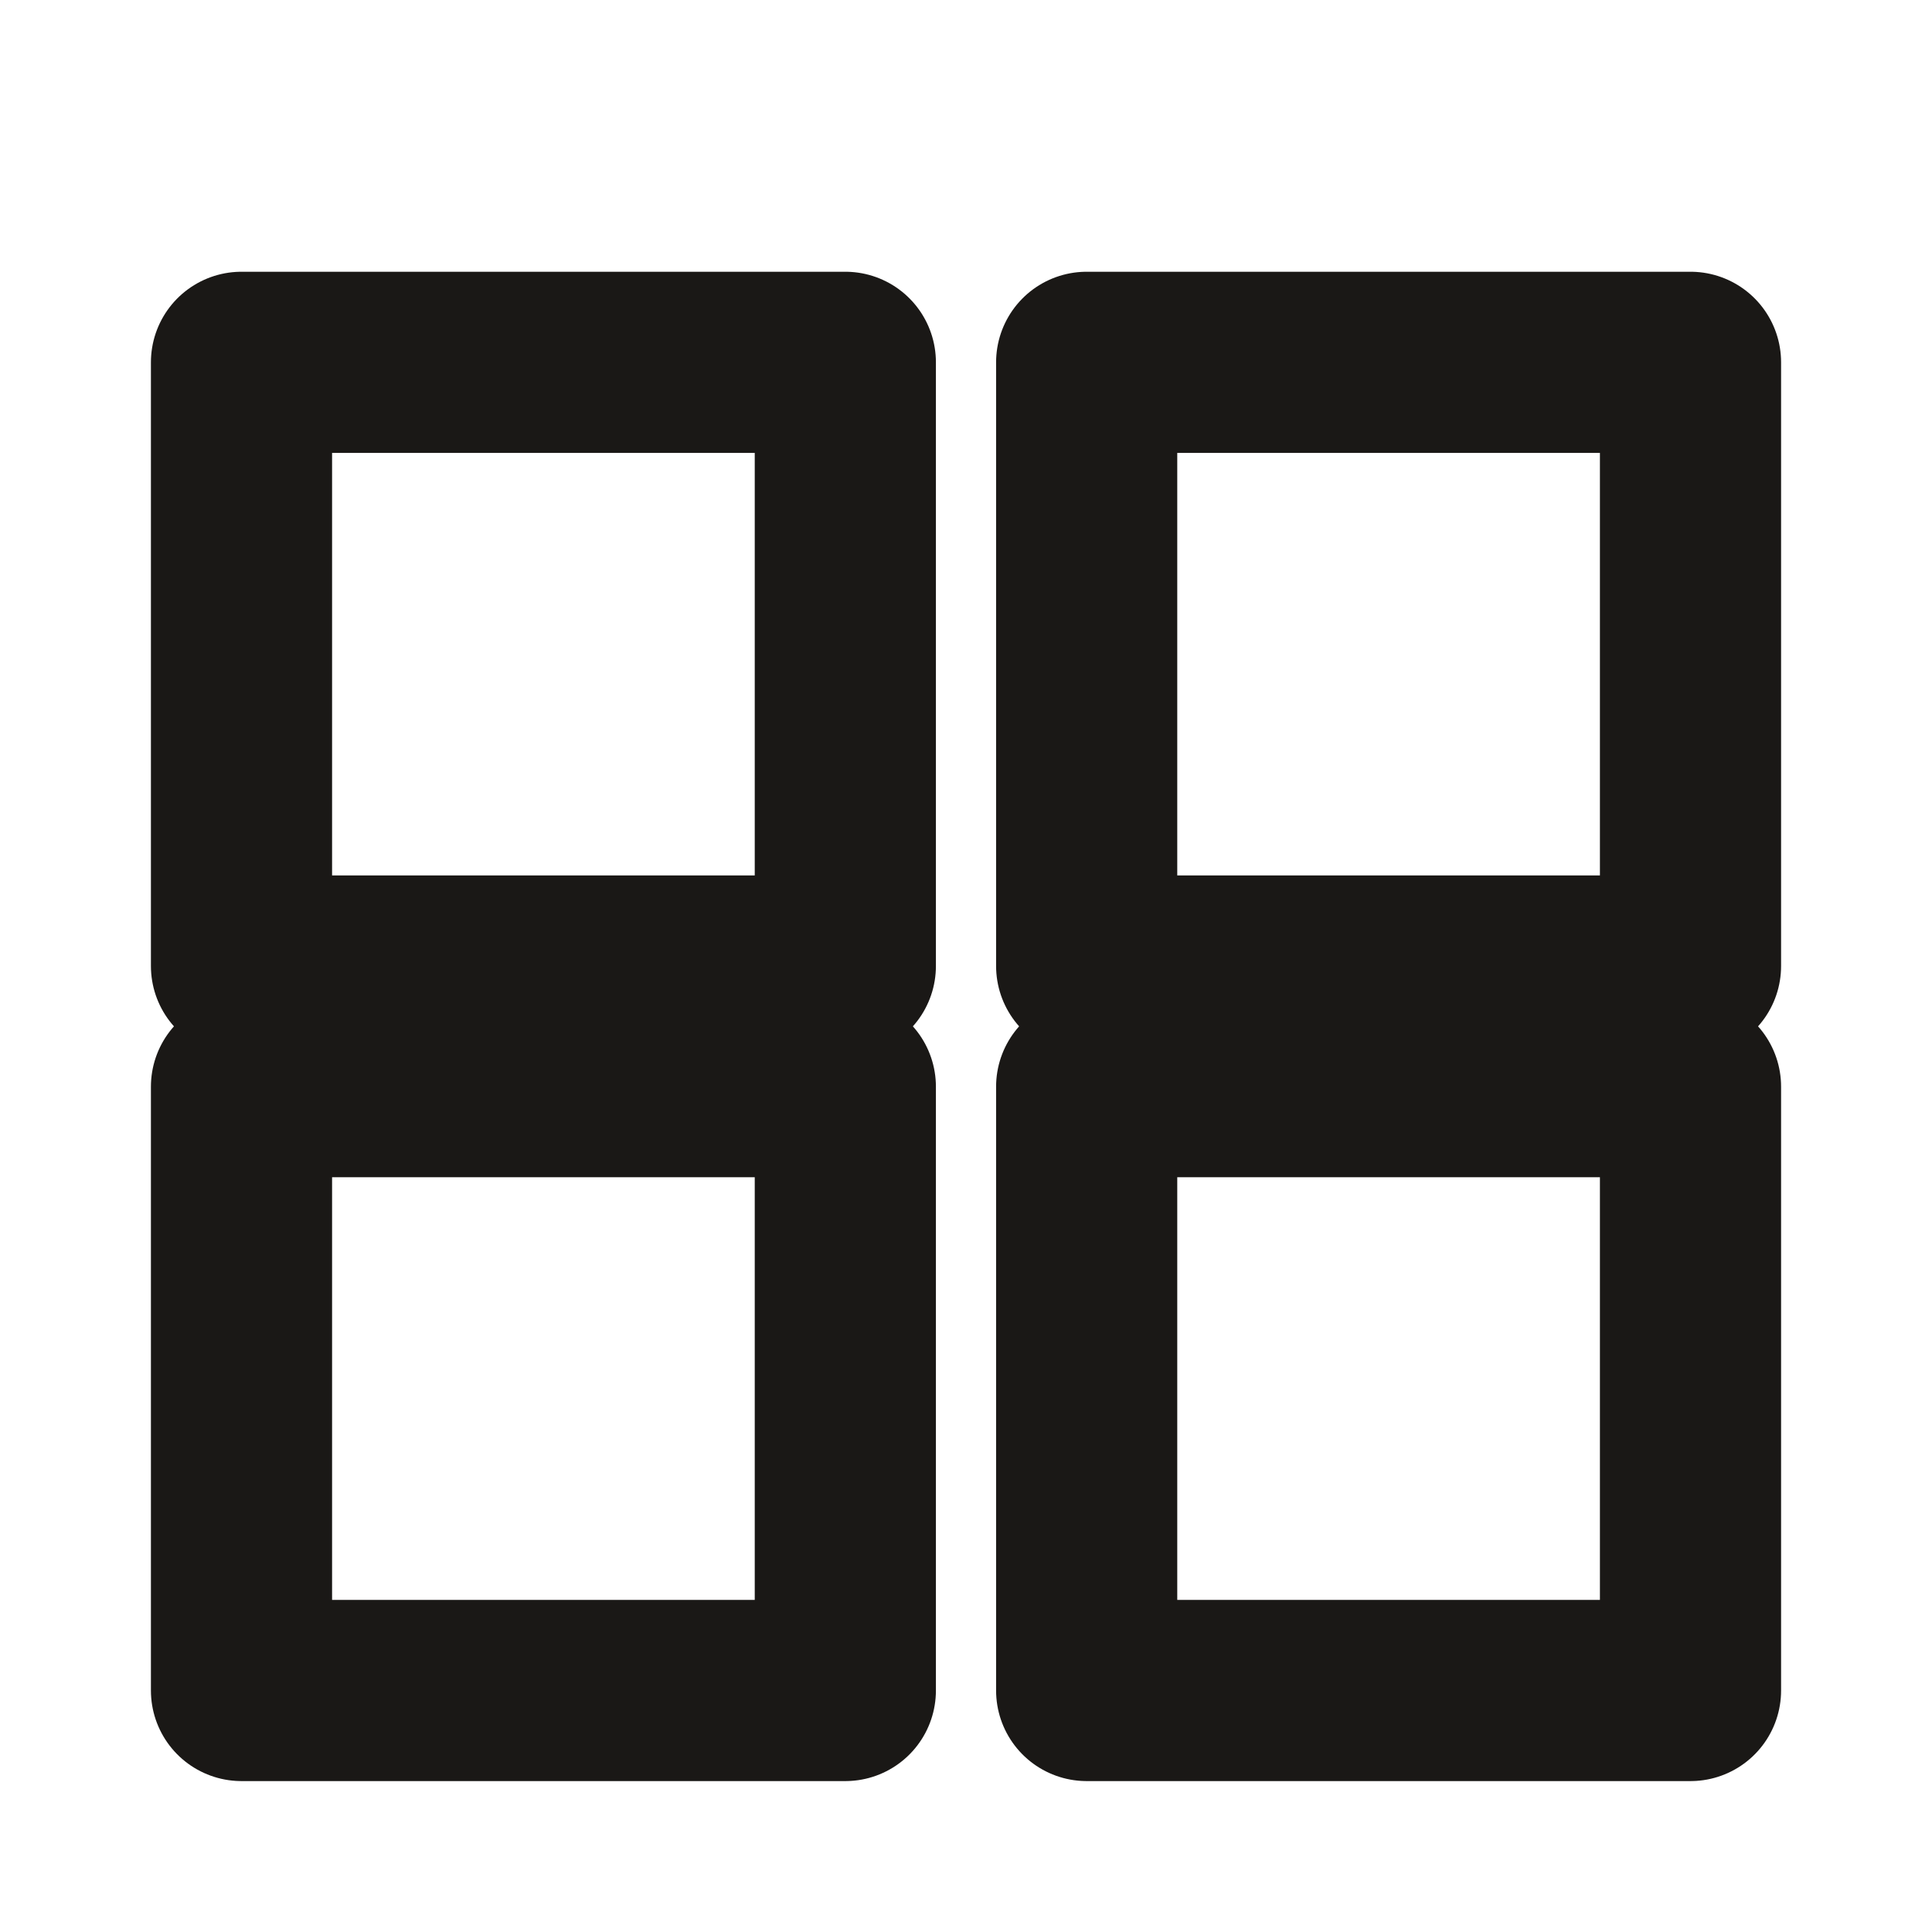
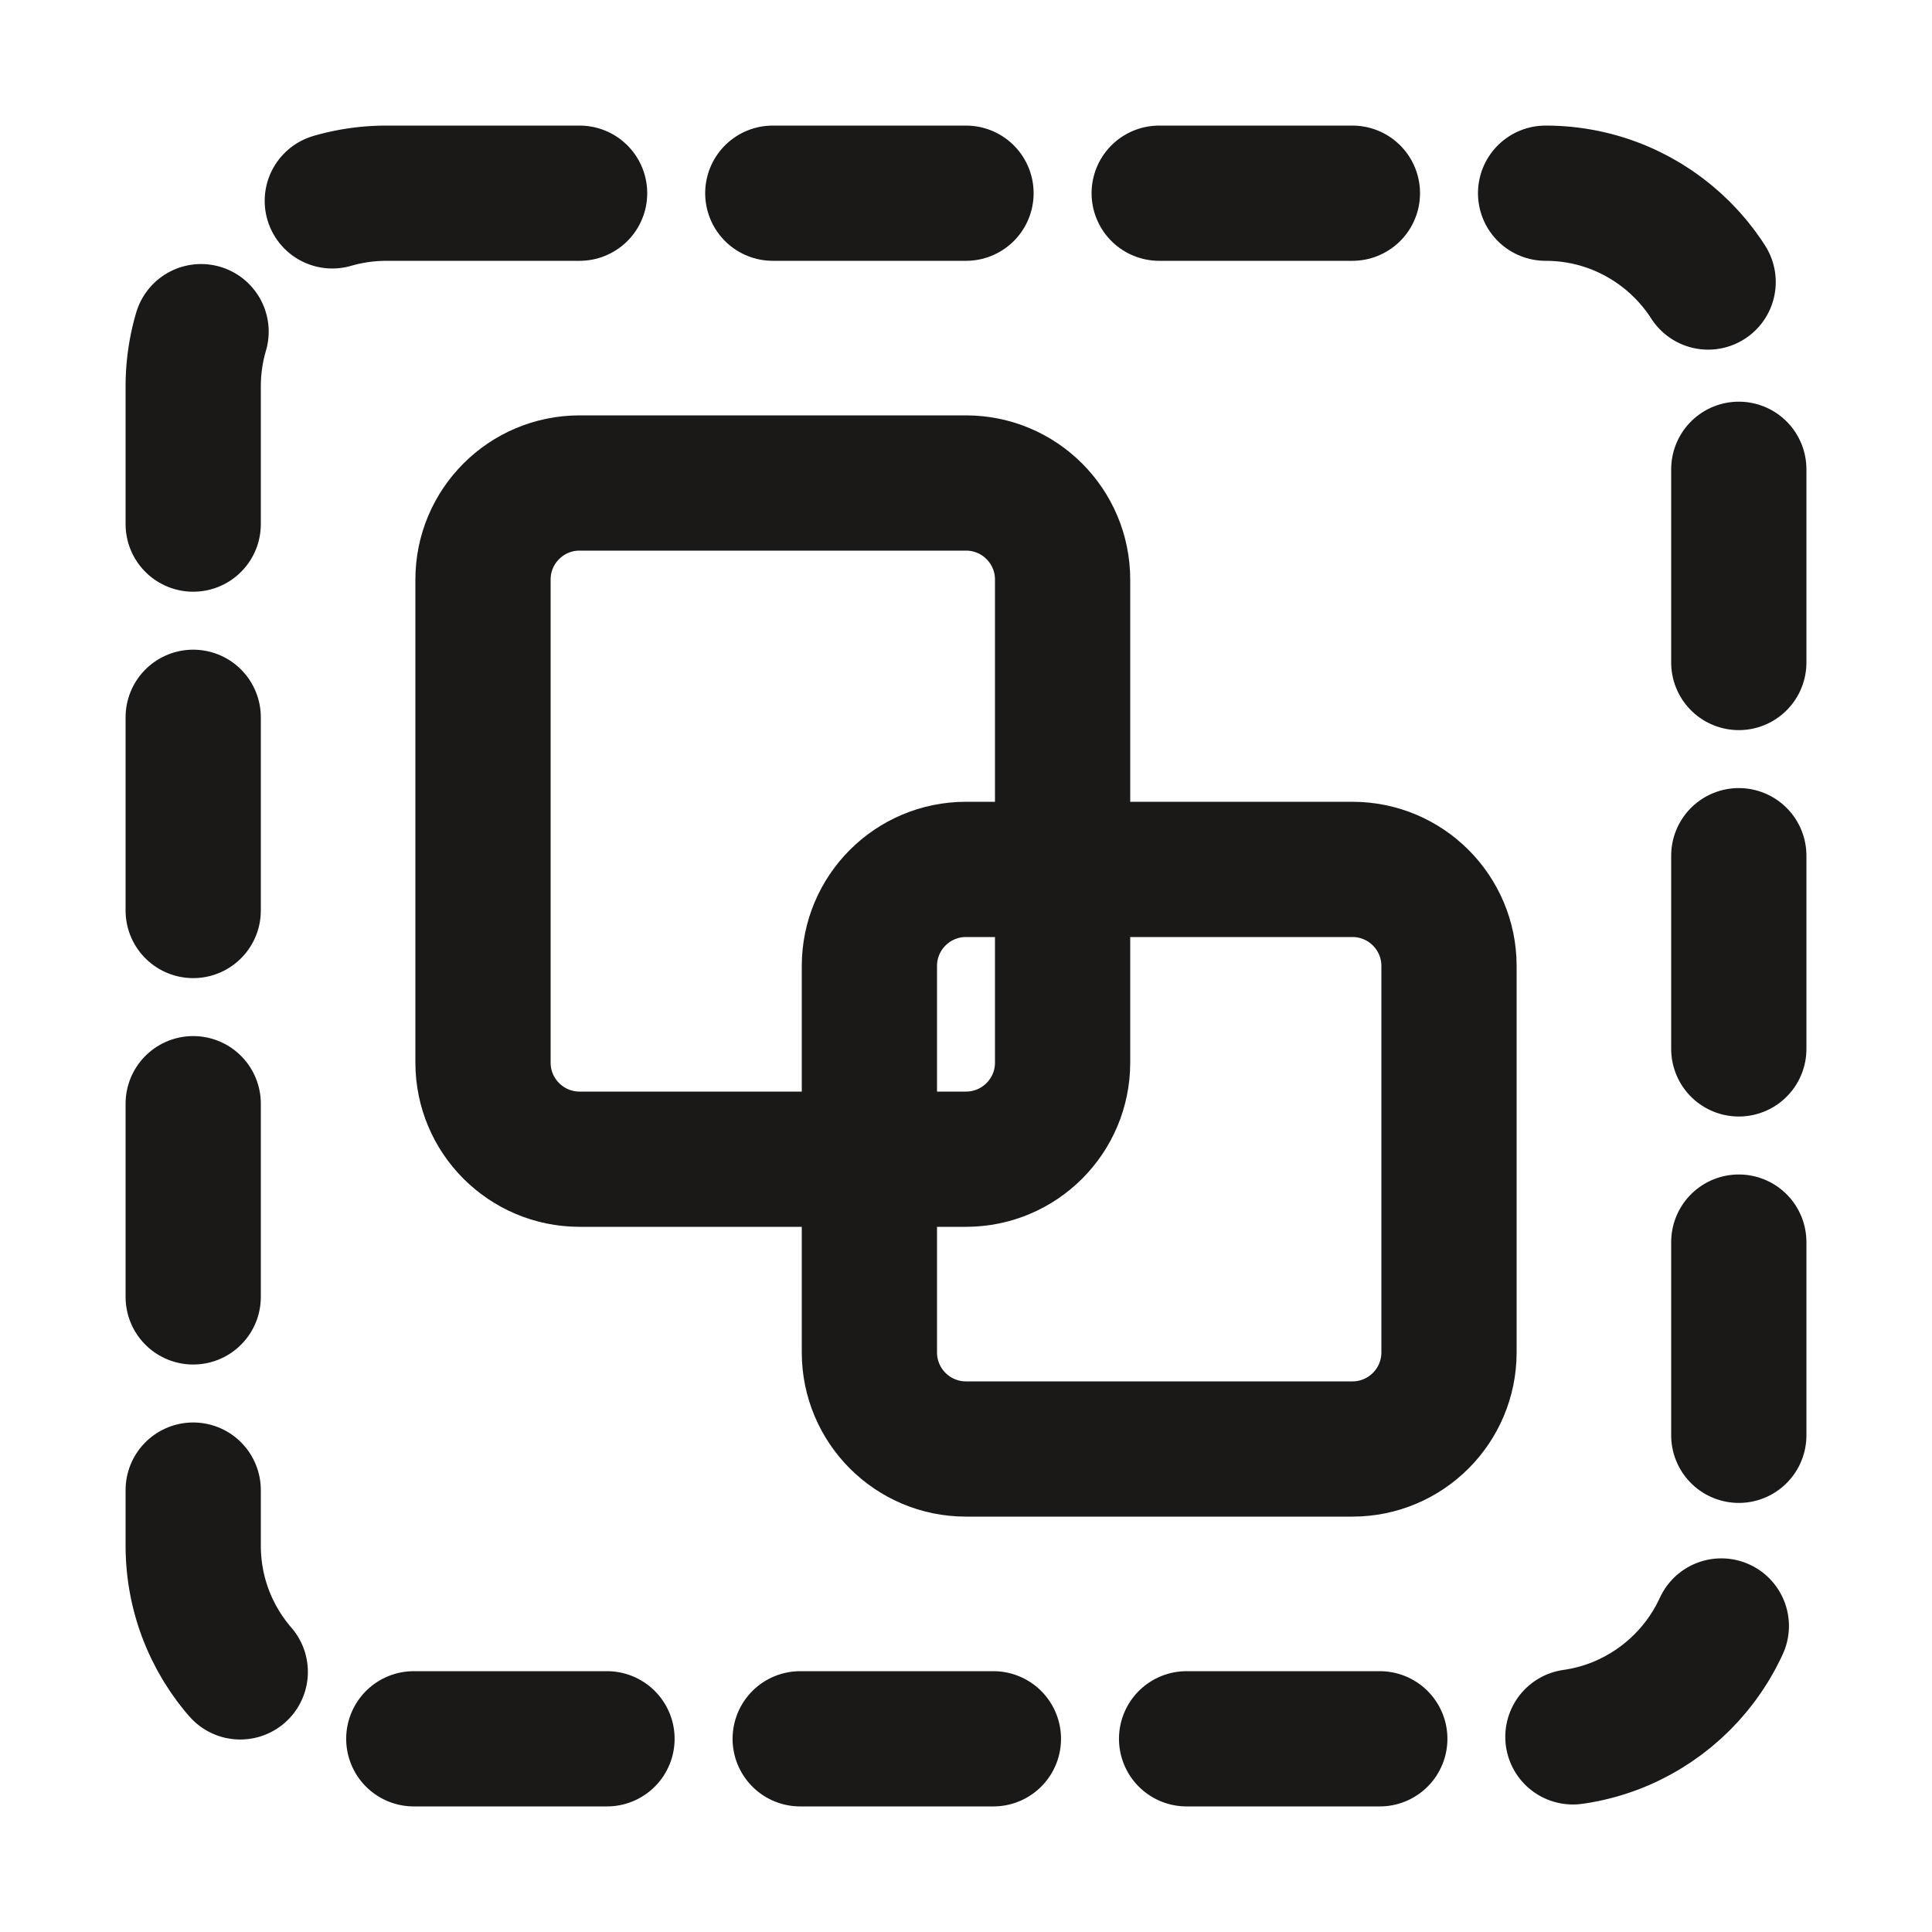
- <svg xmlns="http://www.w3.org/2000/svg" preserveAspectRatio="none" overflow="visible" style="display: block;" width="13" height="13" viewBox="0 0 13 13" fill="none">
-   <g id="Icon">
-     <path id="Vector" d="M1.625 2.438H5.688V6.5H1.625V2.438ZM7.312 2.438H11.375V6.5H7.312V2.438ZM1.625 7.312H5.688V11.375H1.625V7.312ZM7.312 7.312H11.375V11.375H7.312V7.312Z" stroke="#1A1816" stroke-width="1.219" stroke-linecap="round" stroke-linejoin="round" />
-   </g>
+ <svg xmlns="http://www.w3.org/2000/svg" width="20" height="20" viewBox="0 0 20 20" fill="none" stroke="#1a1917" stroke-width="1.4" stroke-linecap="round" stroke-linejoin="round">
+   <rect x="2" y="2" width="16" height="16" rx="2" stroke-dasharray="2 2" />
+   <rect x="5" y="5" width="6" height="7" rx="1" />
+   <rect x="9" y="9" width="6" height="6" rx="1" />
</svg>
